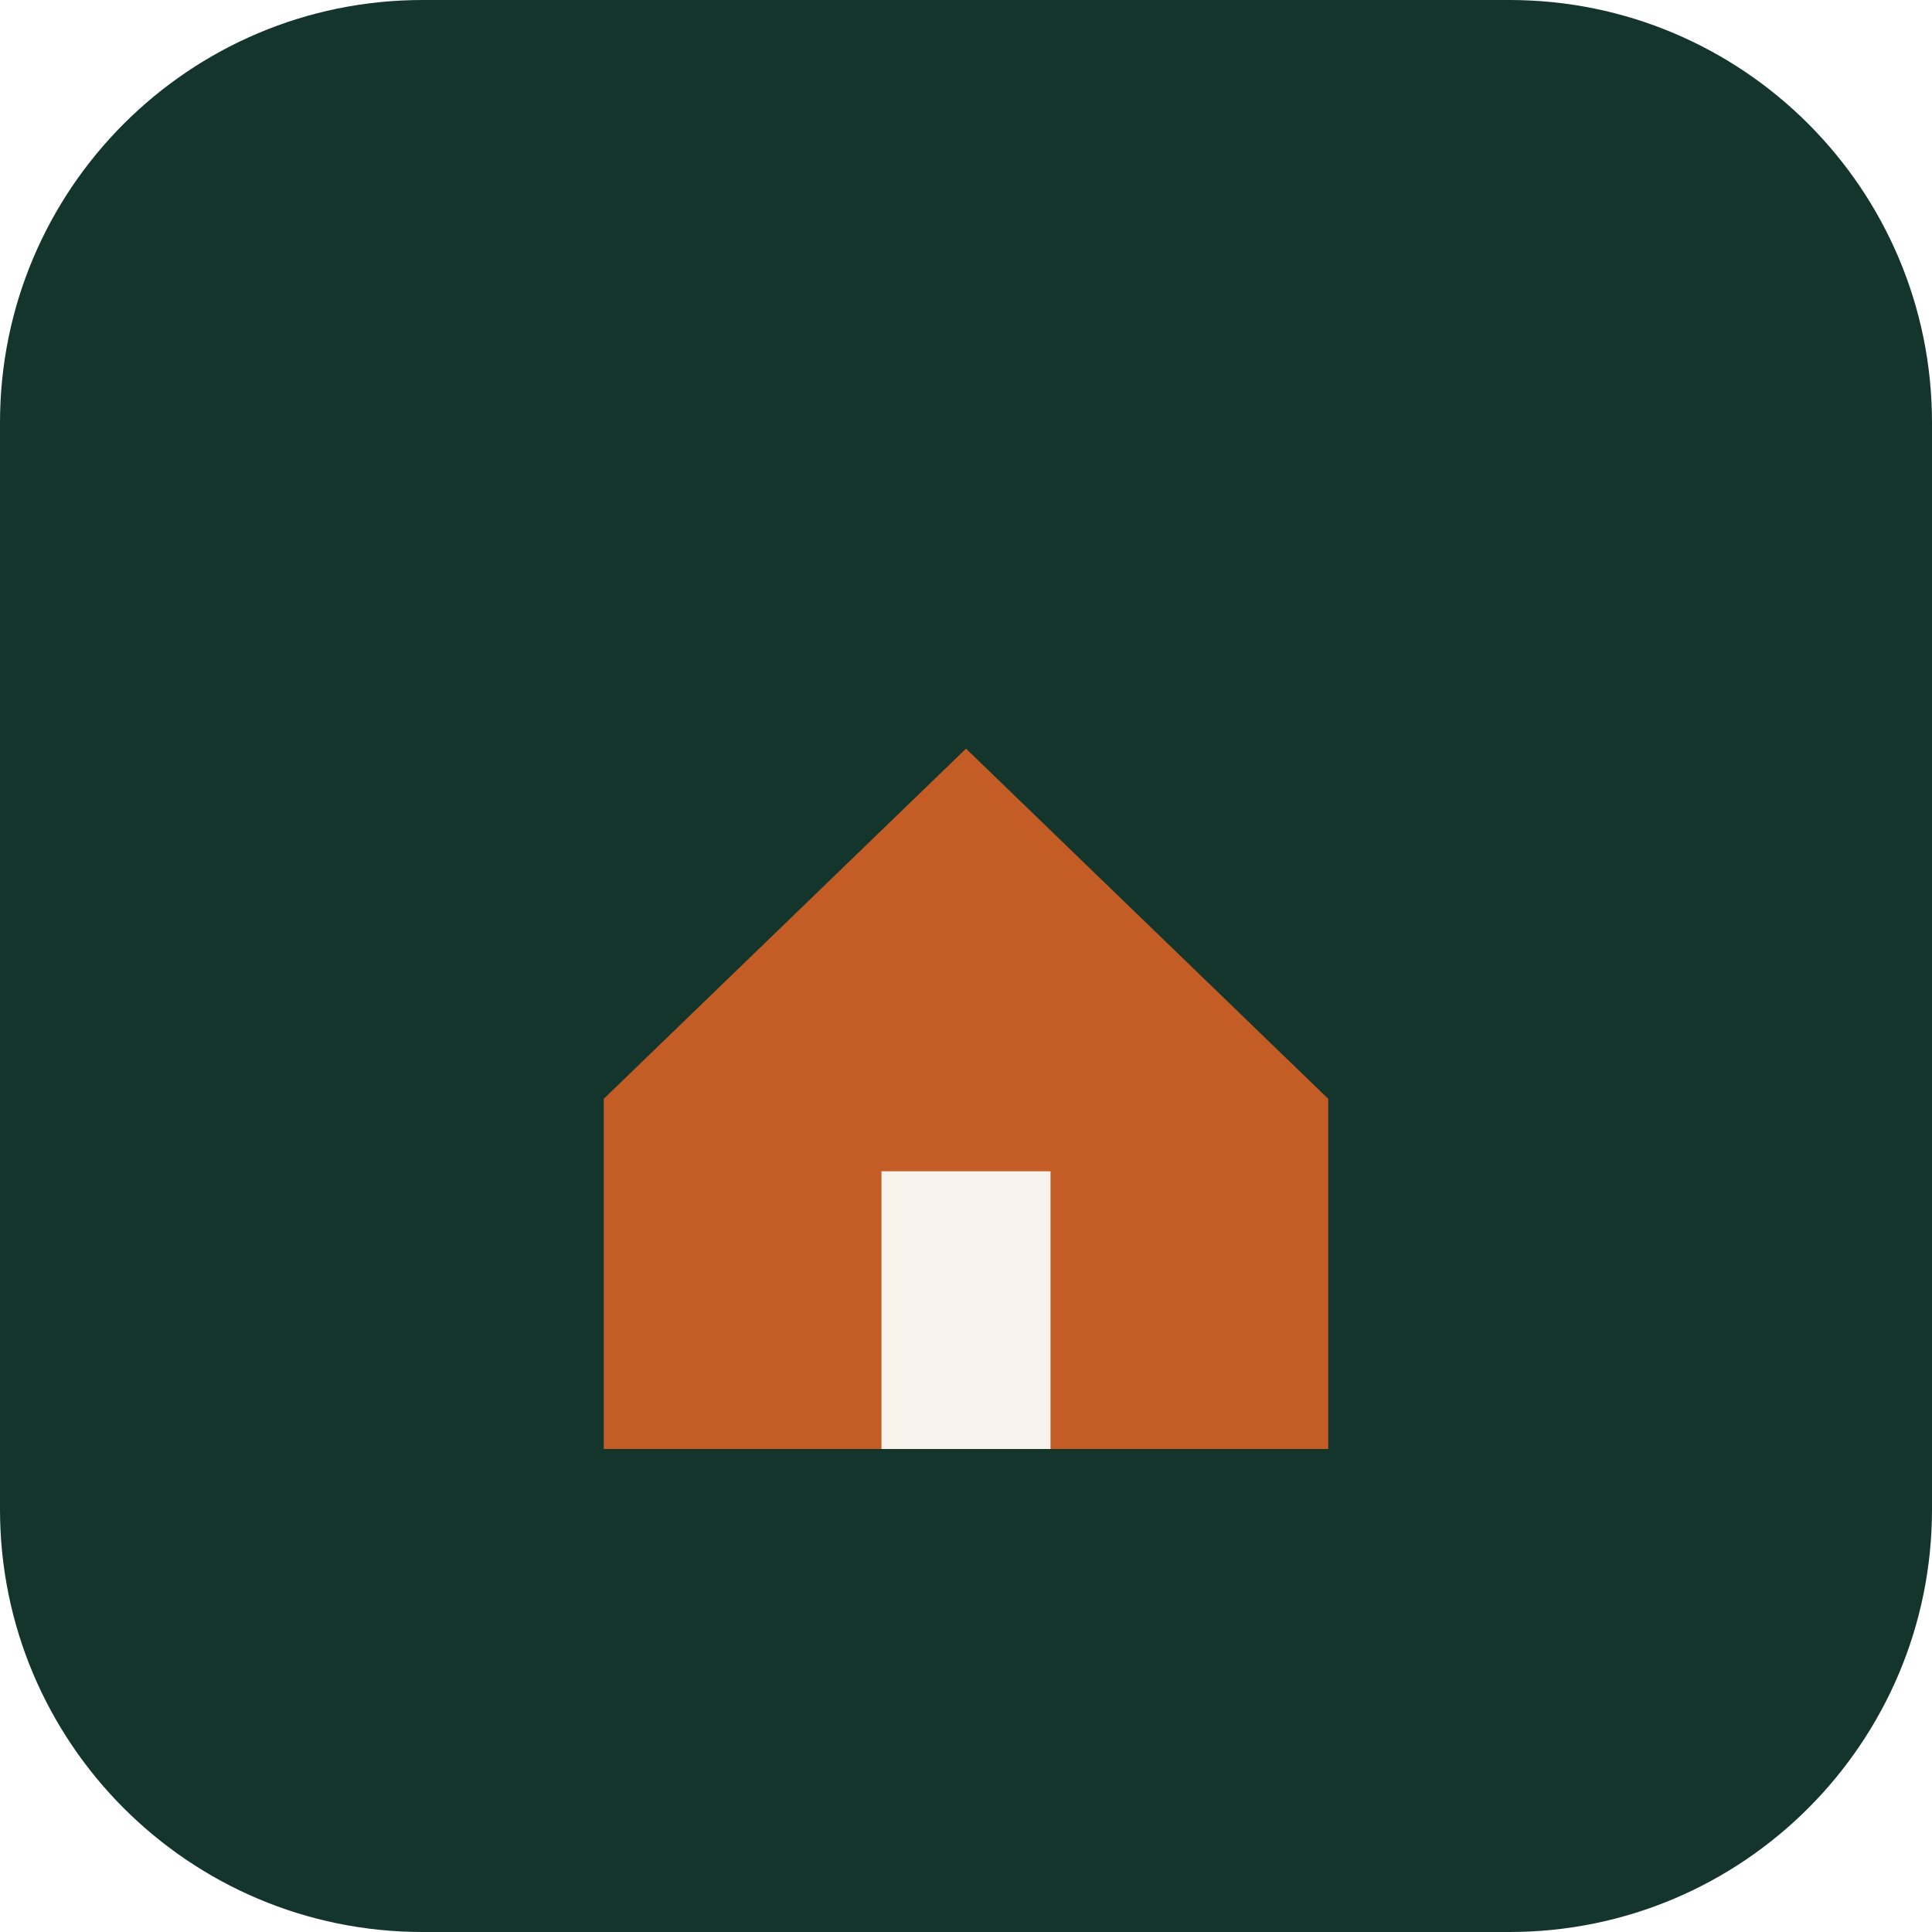
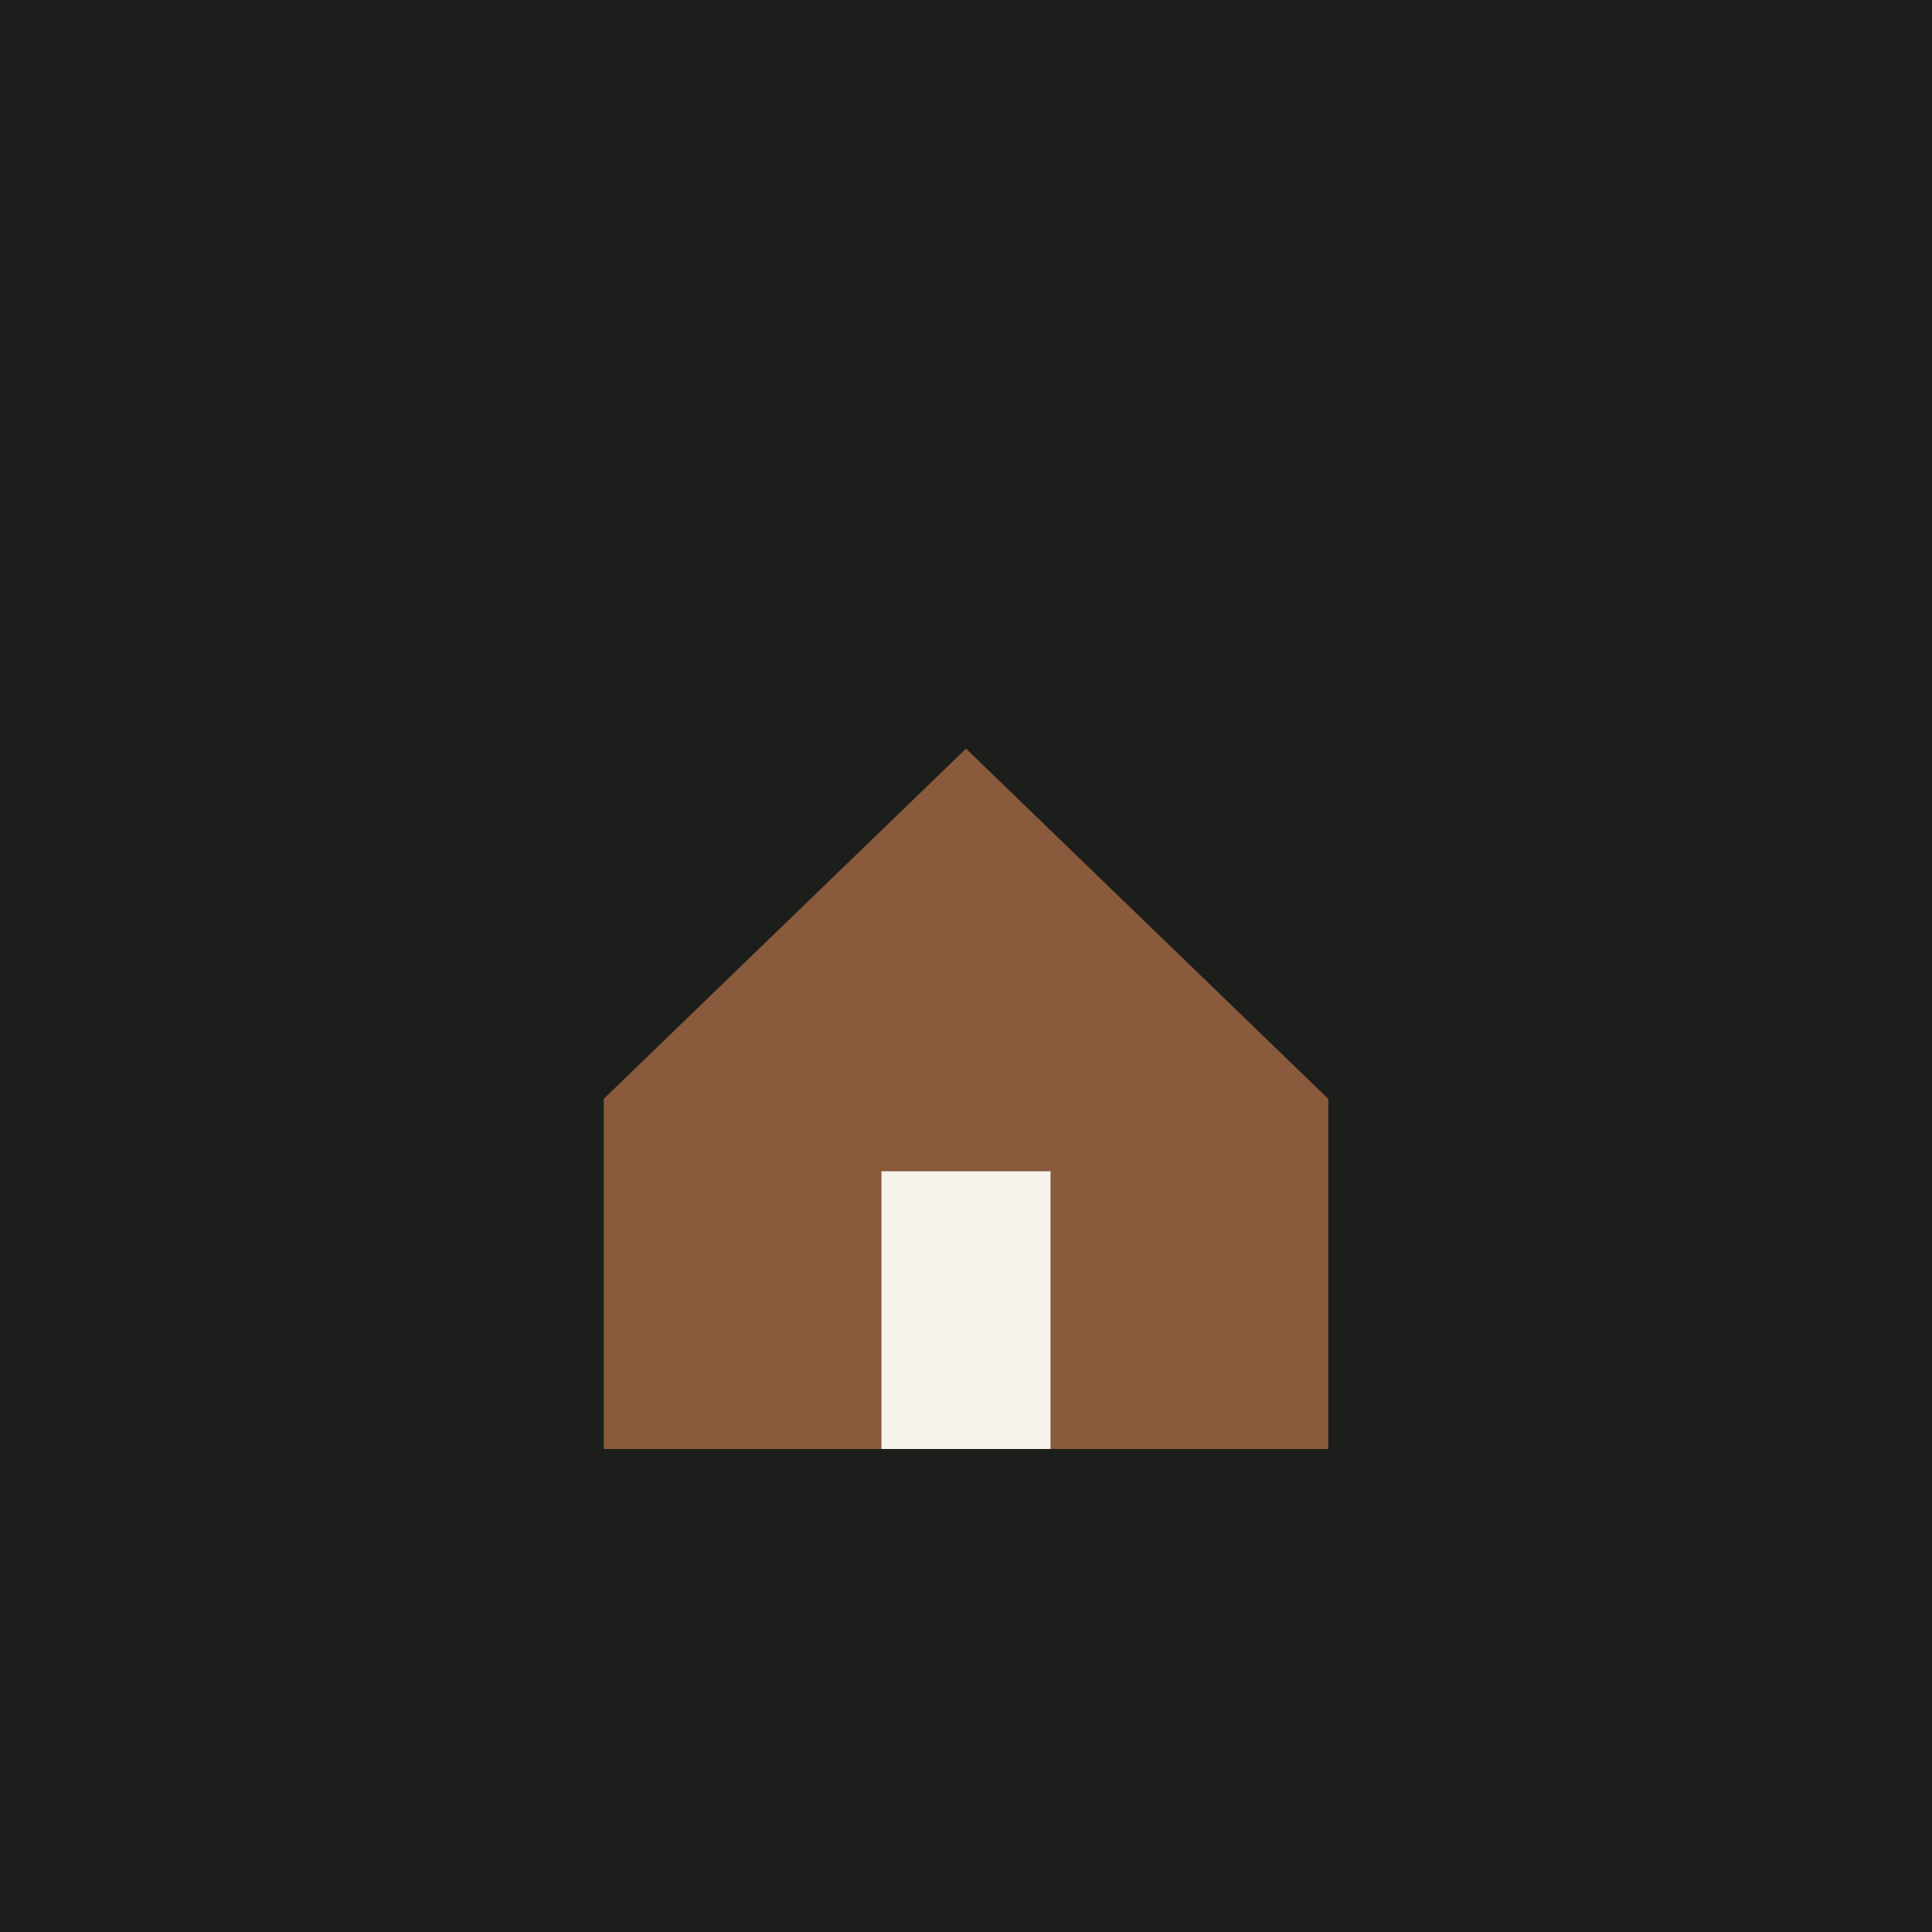
<svg xmlns="http://www.w3.org/2000/svg" viewBox="0 0 32 32">
-   <rect width="32" height="32" rx="7" fill="#14352c" />
-   <path d="M10 18.2 16 12.4 22 18.2V24H10z" fill="#c45c26" />
+   <rect width="32" height="32" fill="#1c1e1c" />
+   <path d="M10 18.2 16 12.4 22 18.2V24H10z" fill="#8a5a3c" />
  <rect x="14.6" y="19.4" width="2.8" height="4.6" fill="#f7f3ec" />
</svg>
